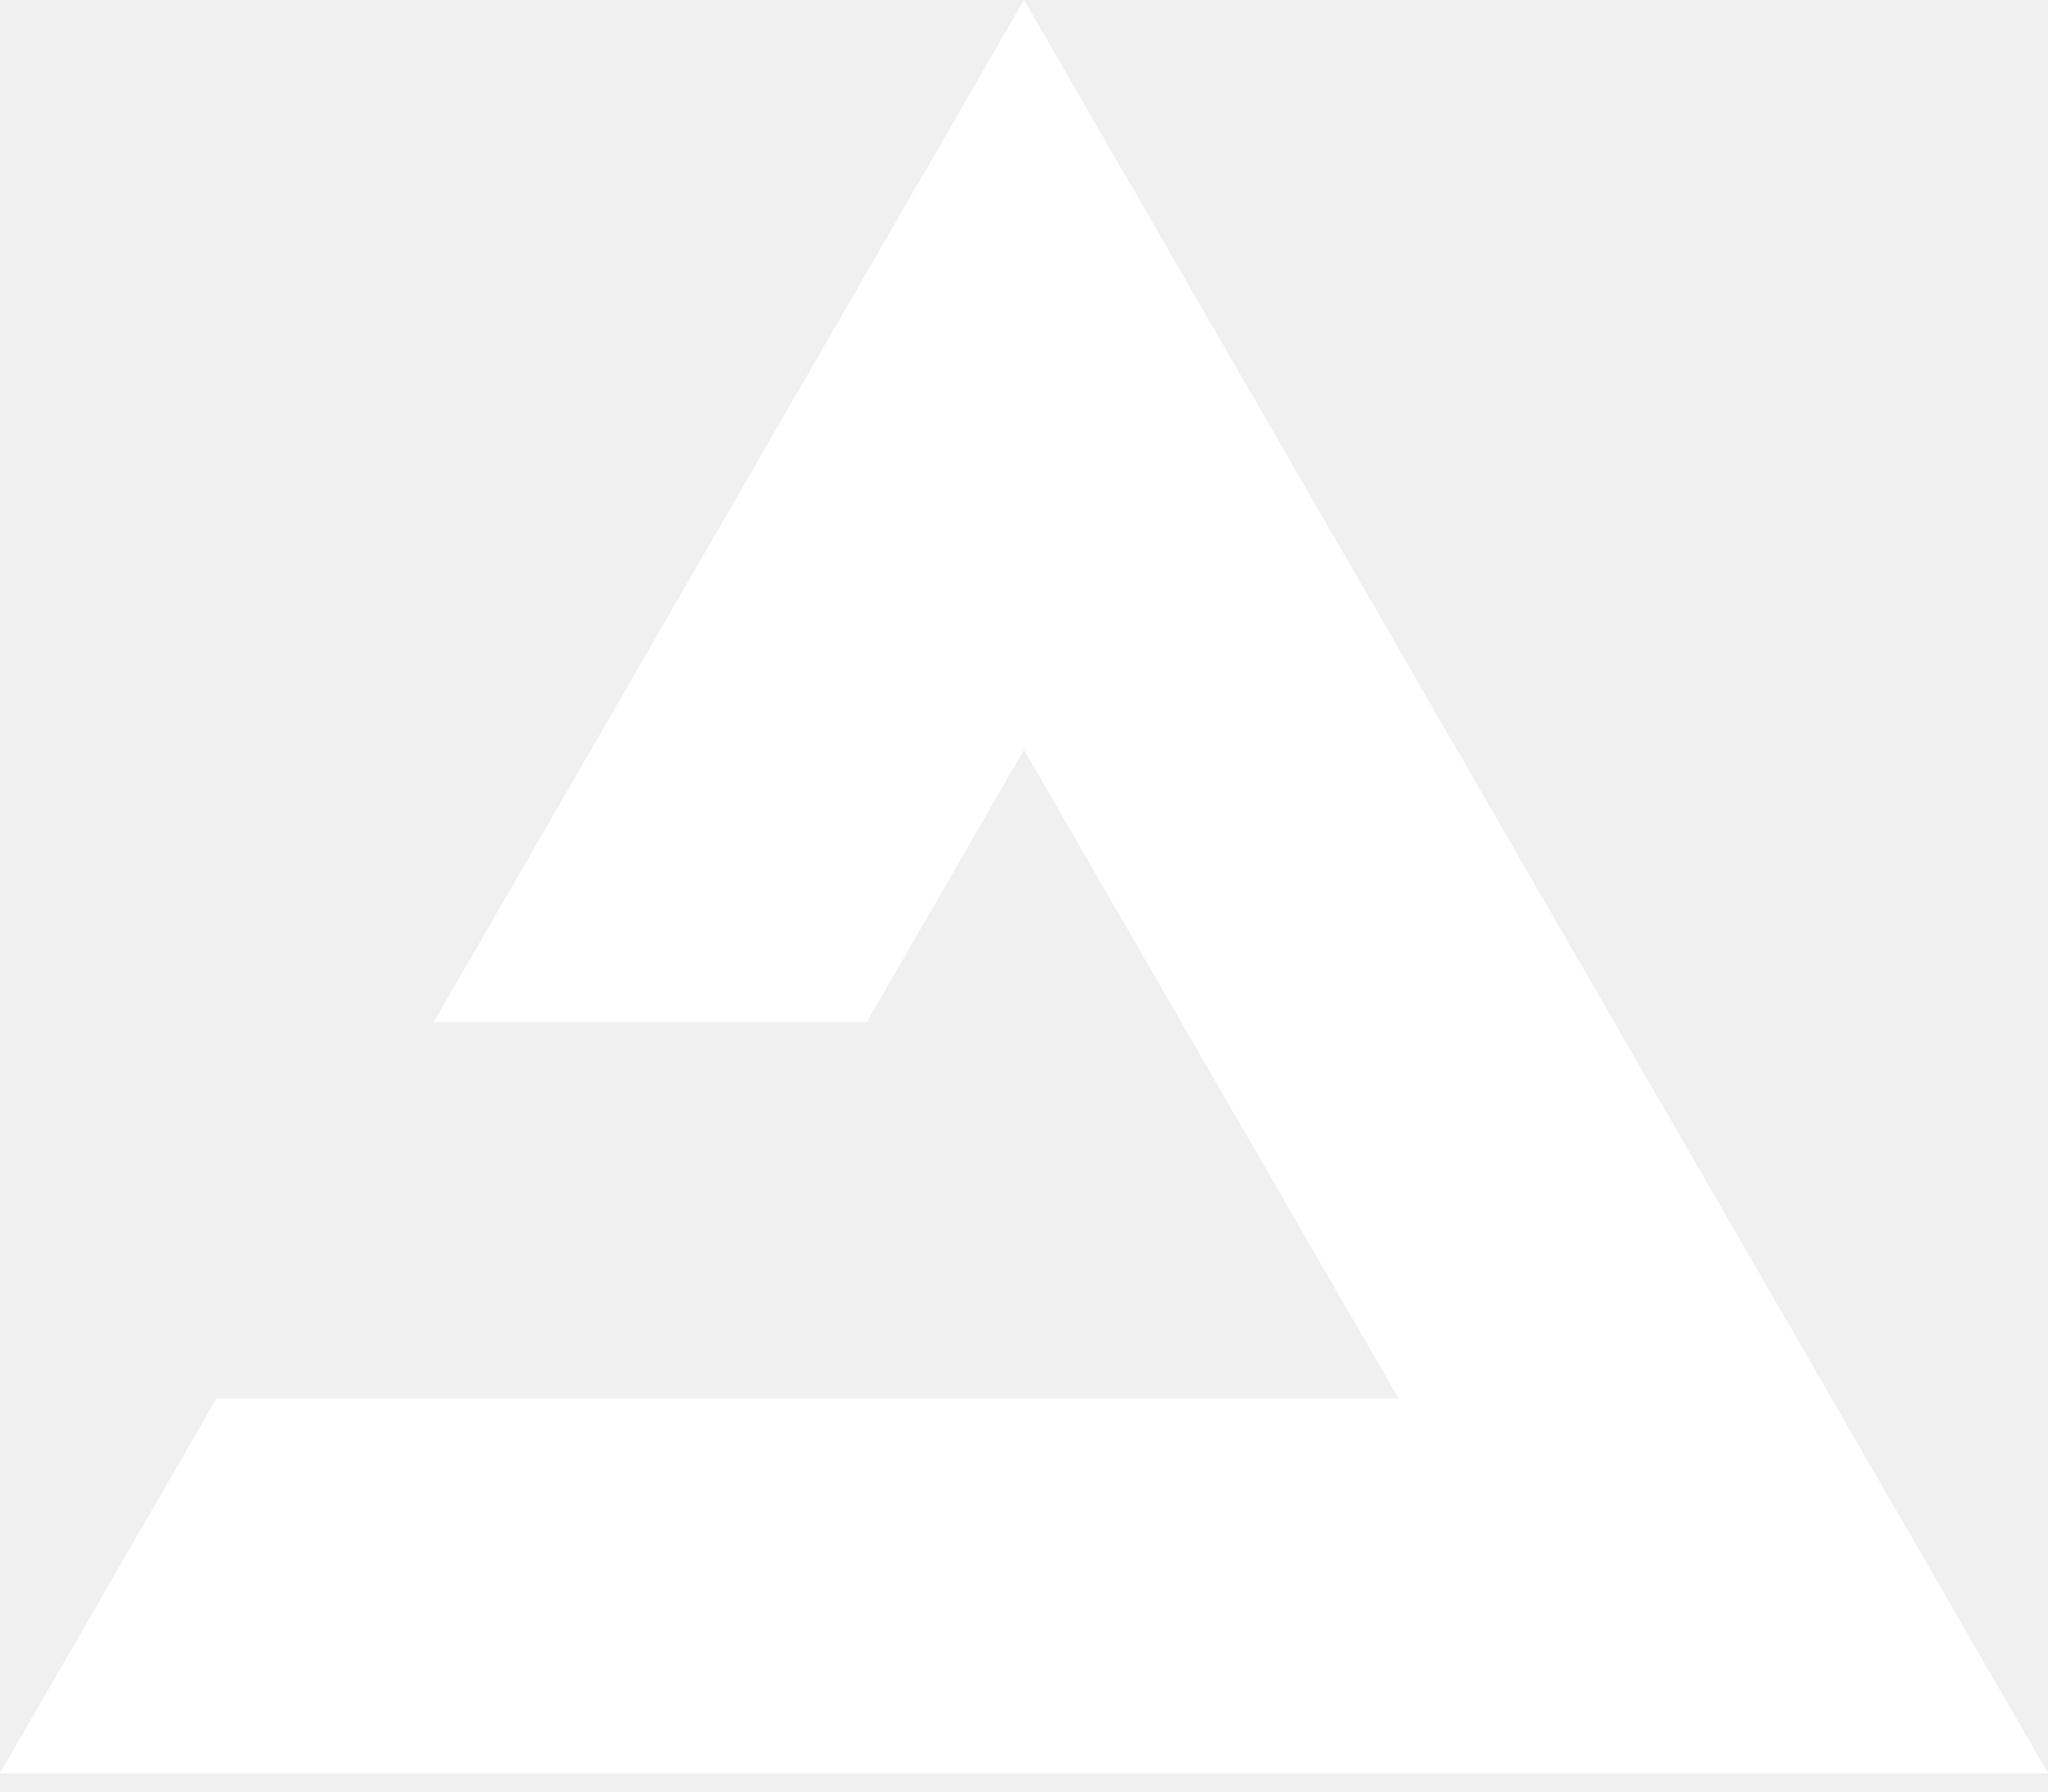
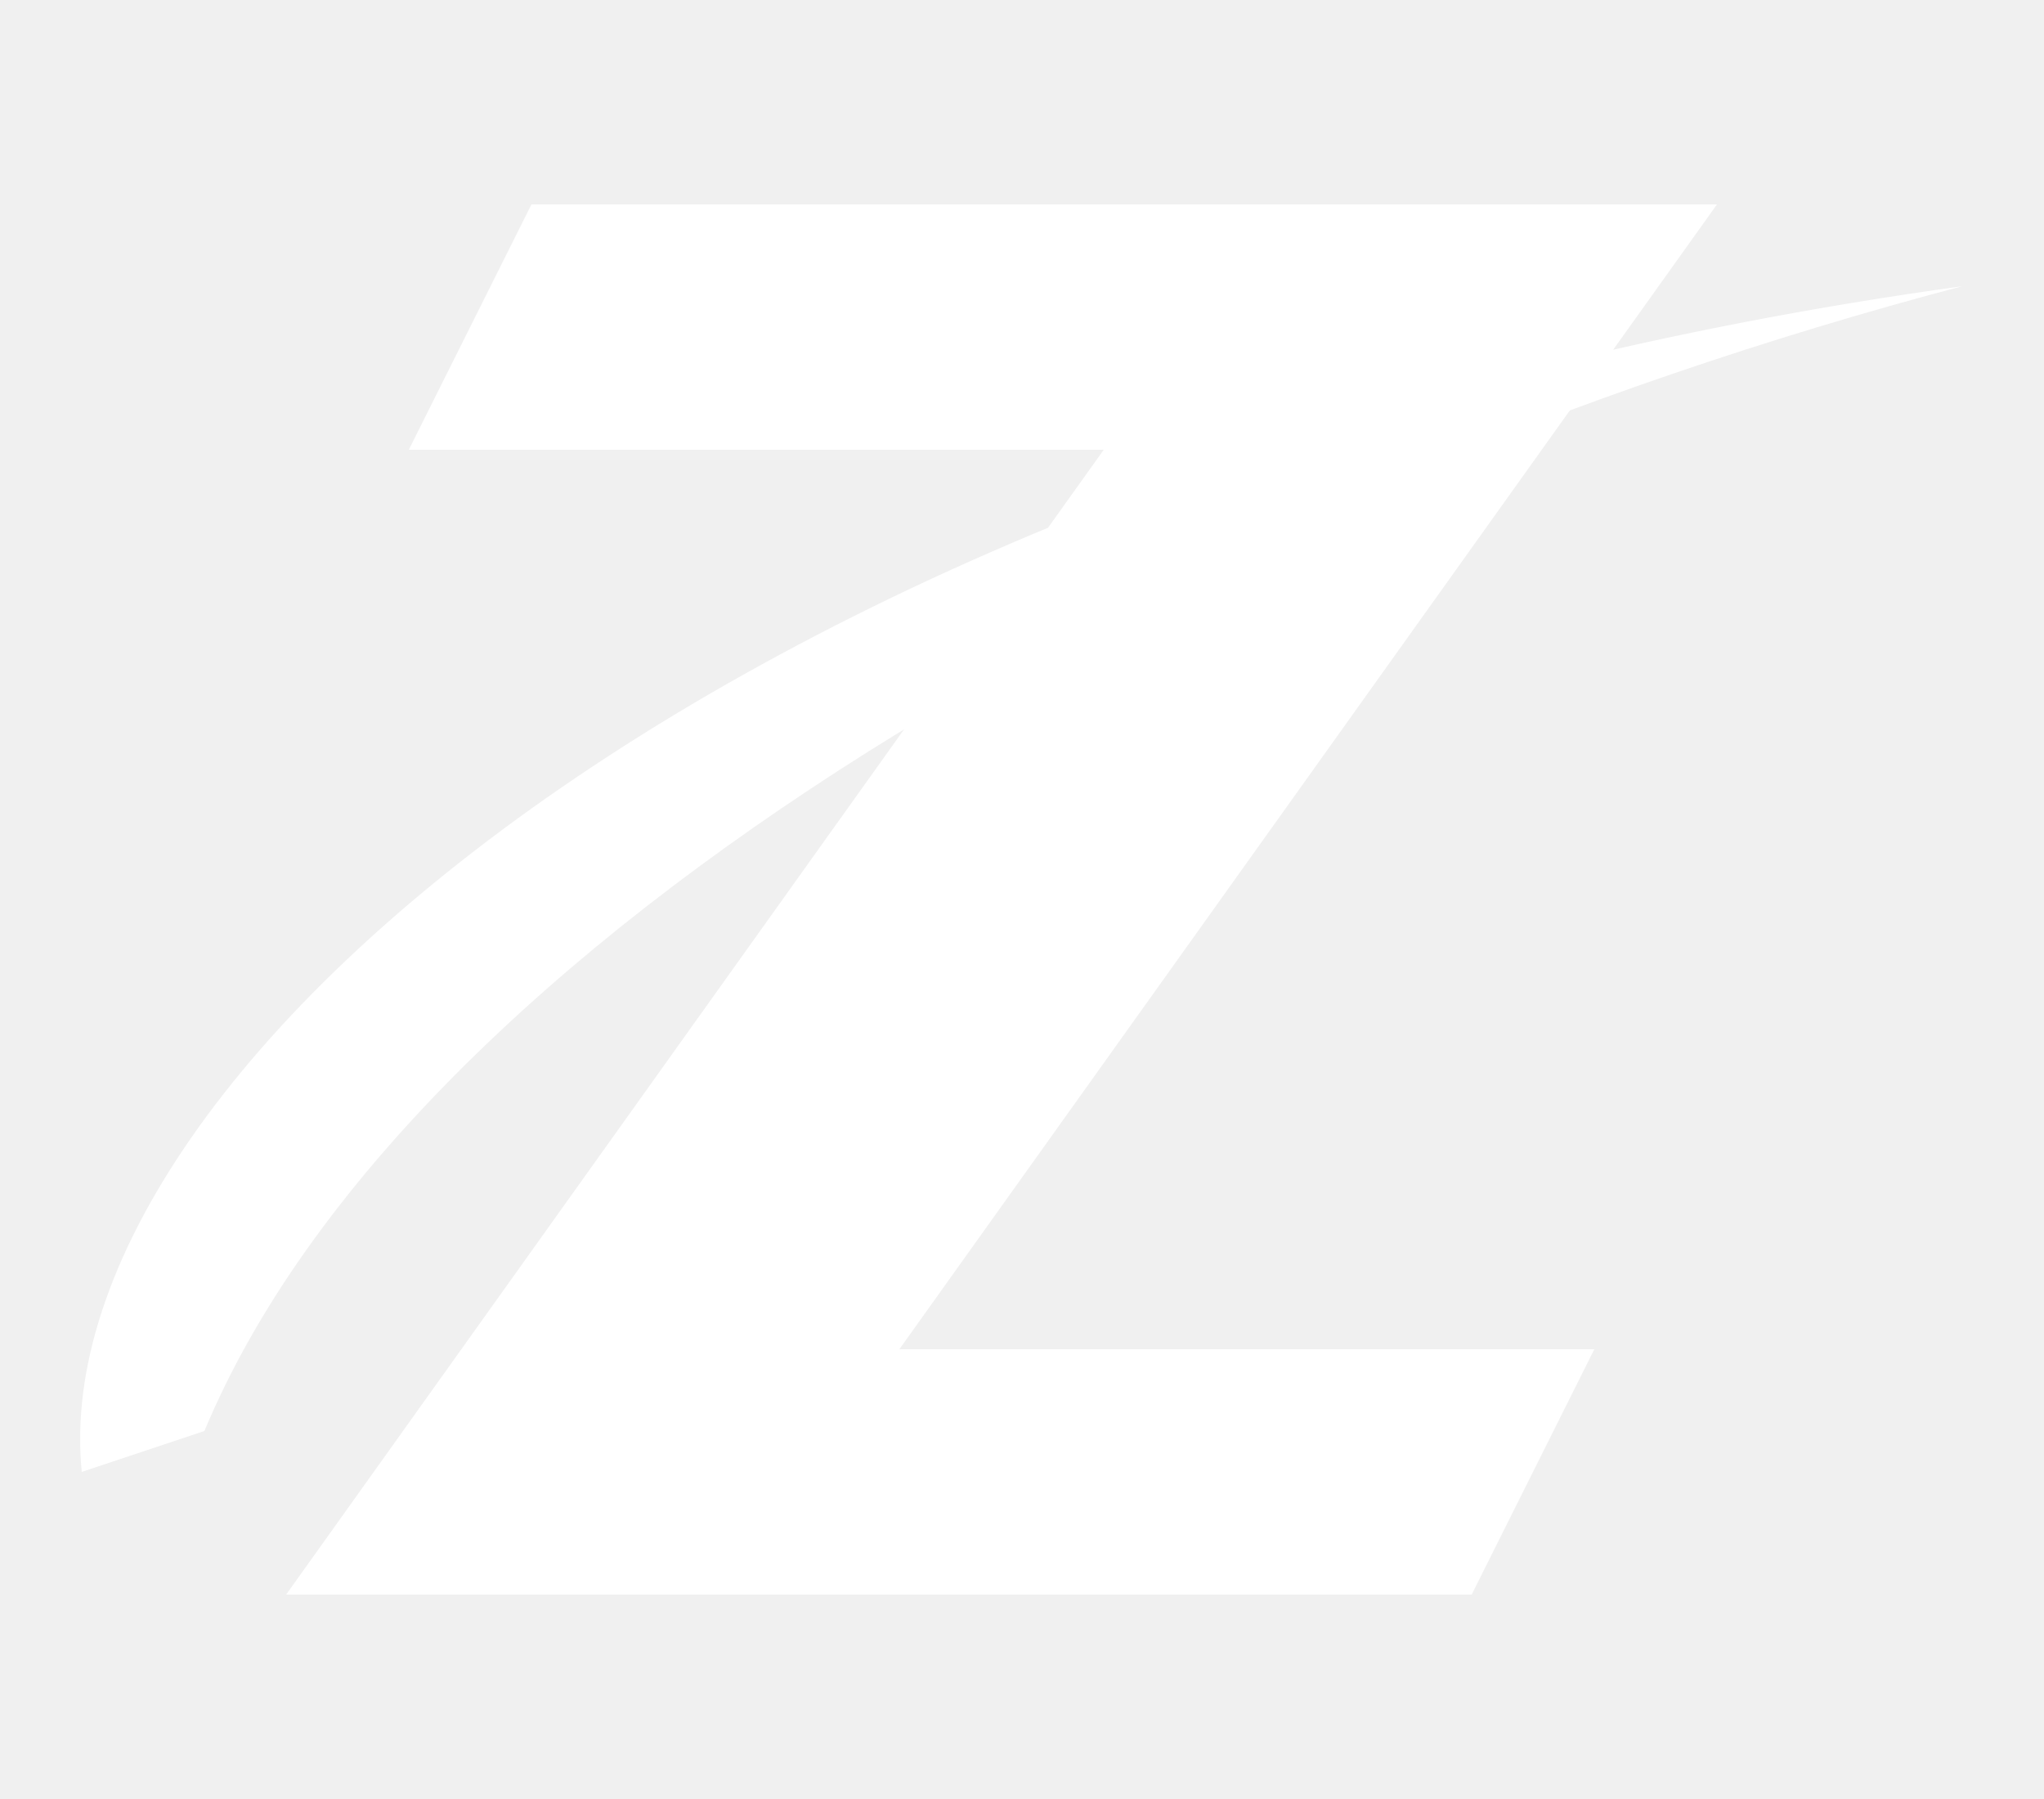
- <svg xmlns="http://www.w3.org/2000/svg" width="80" height="70" viewBox="0 0 80 70" fill="none">
-   <path d="M40 0L80 69.282H0L8.457 54.635H54.63L40 29.295L33.855 39.938H16.942L40 0Z" fill="white" />
+ <svg xmlns="http://www.w3.org/2000/svg" viewBox="0 0 100 88" fill="none">
+   <path fill="#ffffff" d="M26 10H84L44 66H78L72 78H14L54 22H20Z" />
+   <path fill="#ffffff" d="M4 72C2 52 38 22 96 14C58 24 20 46 10 70Z" />
</svg>
